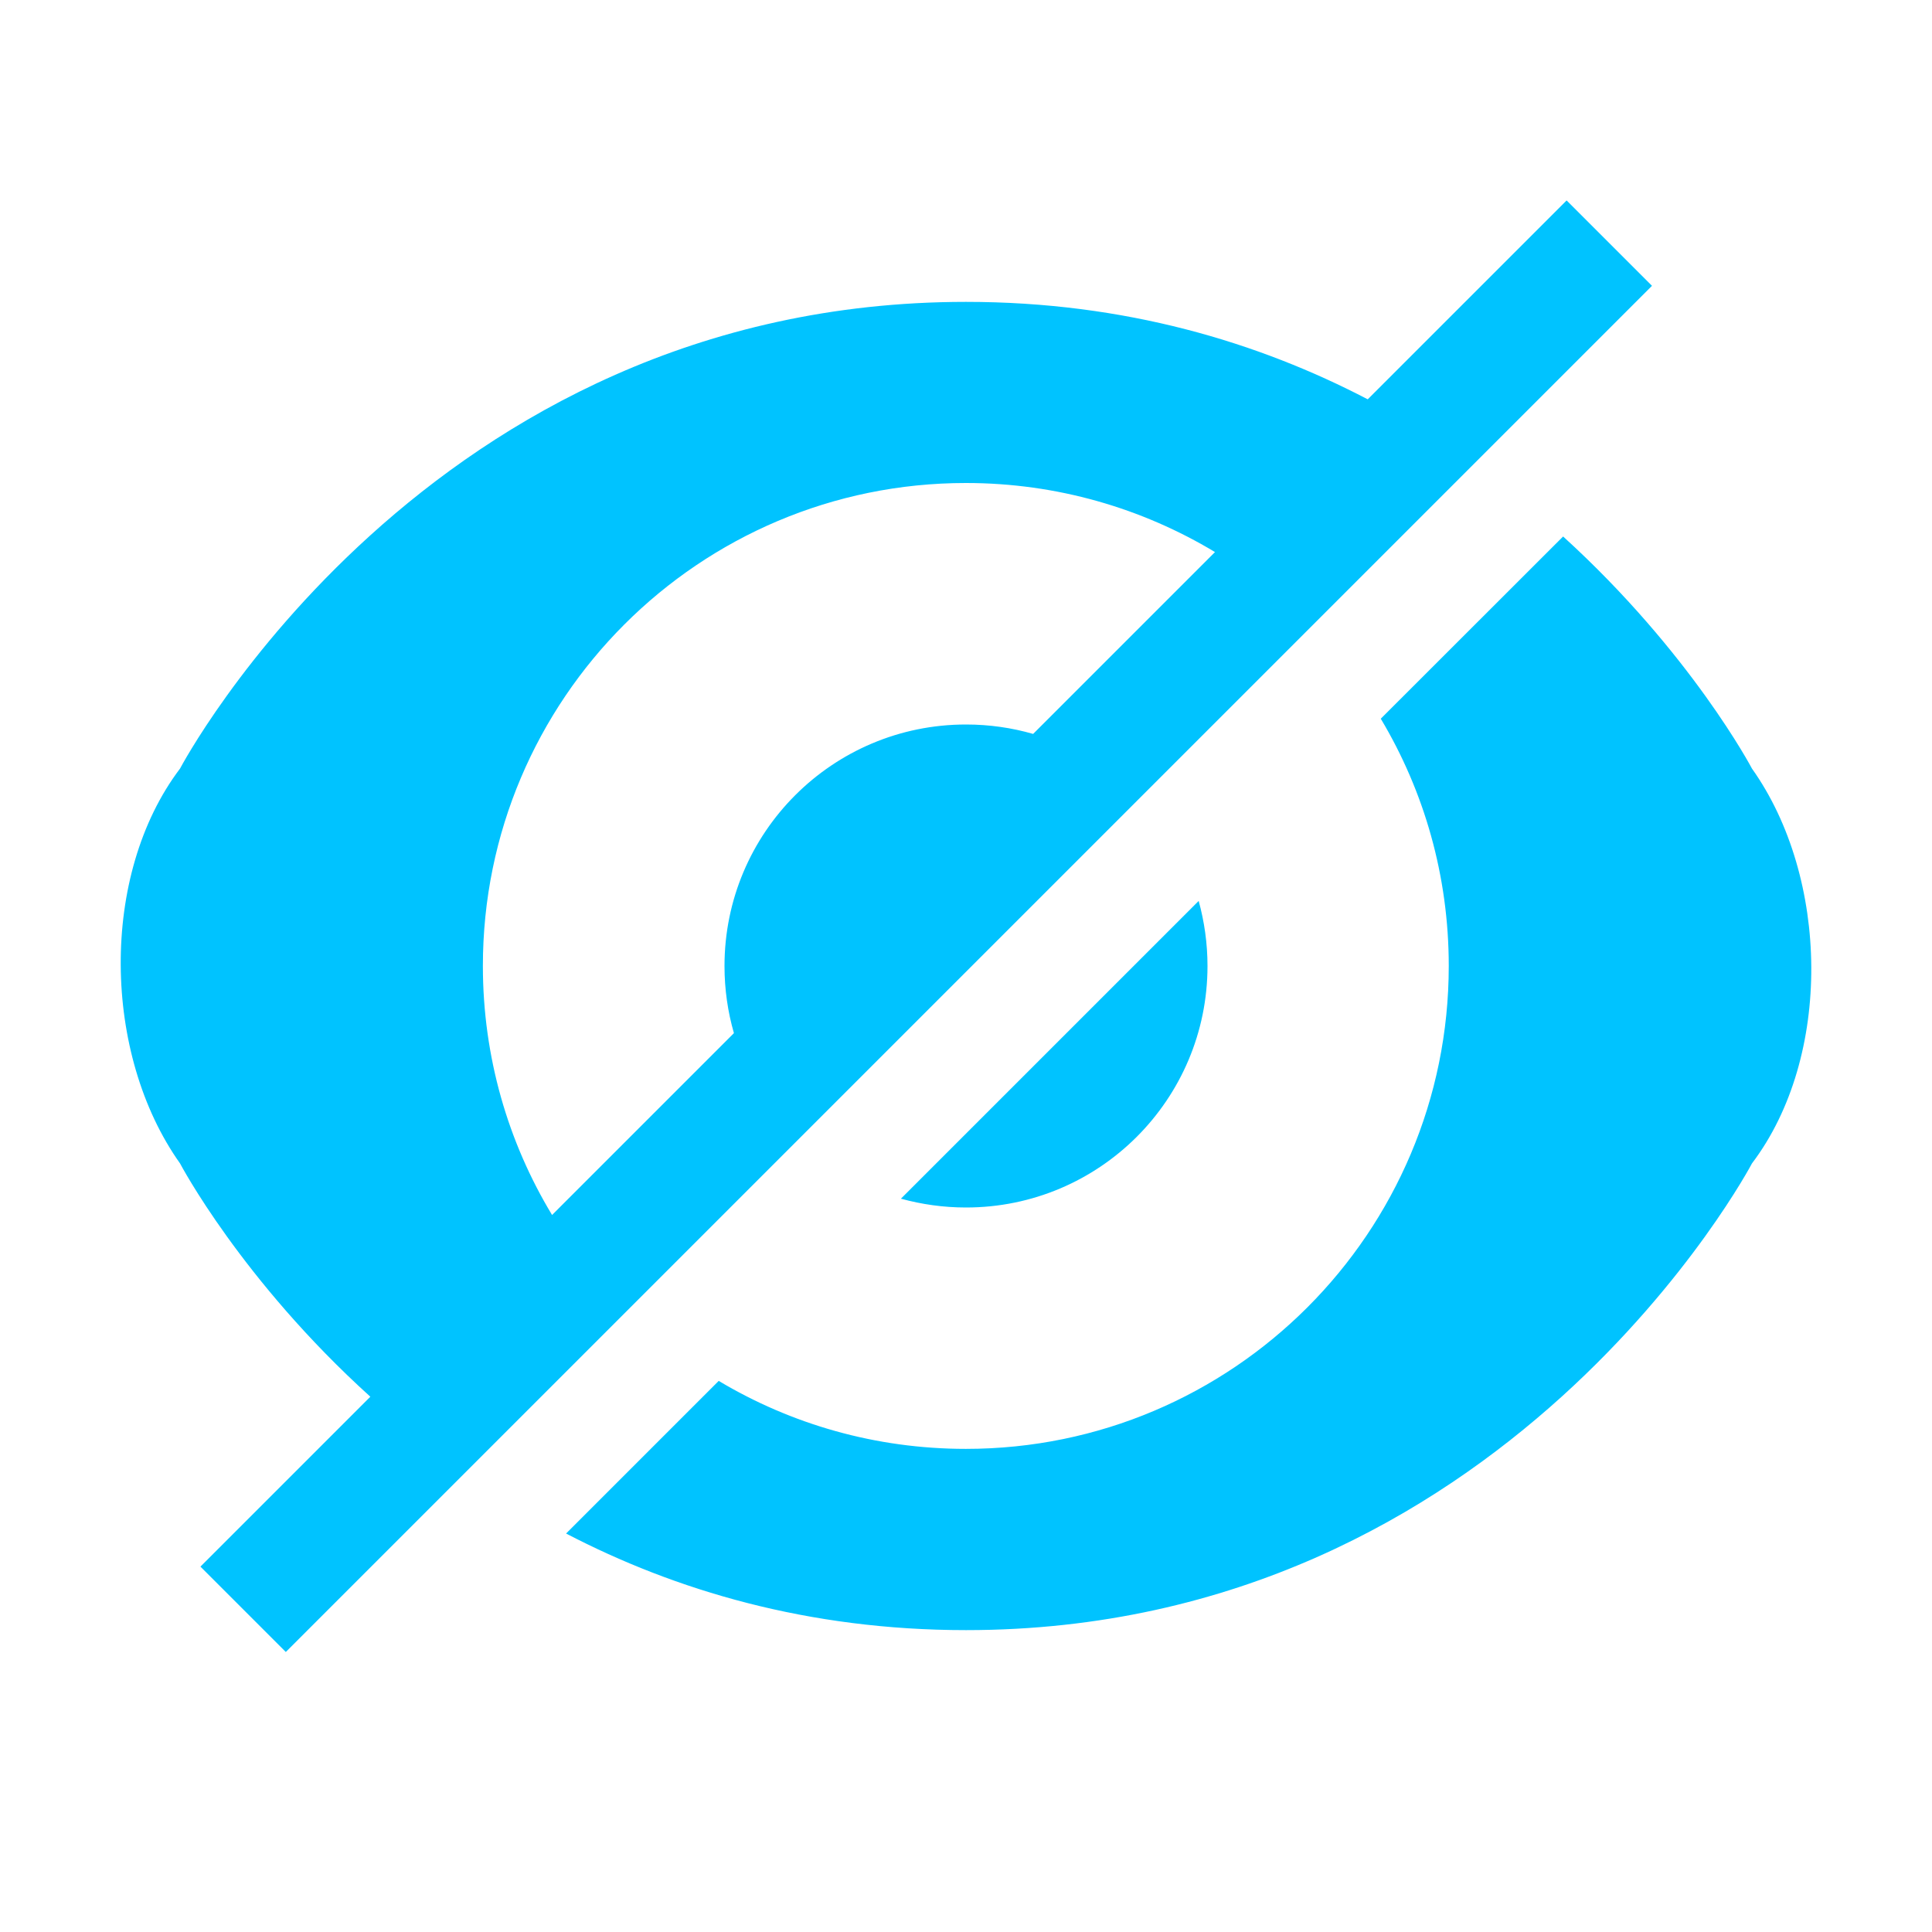
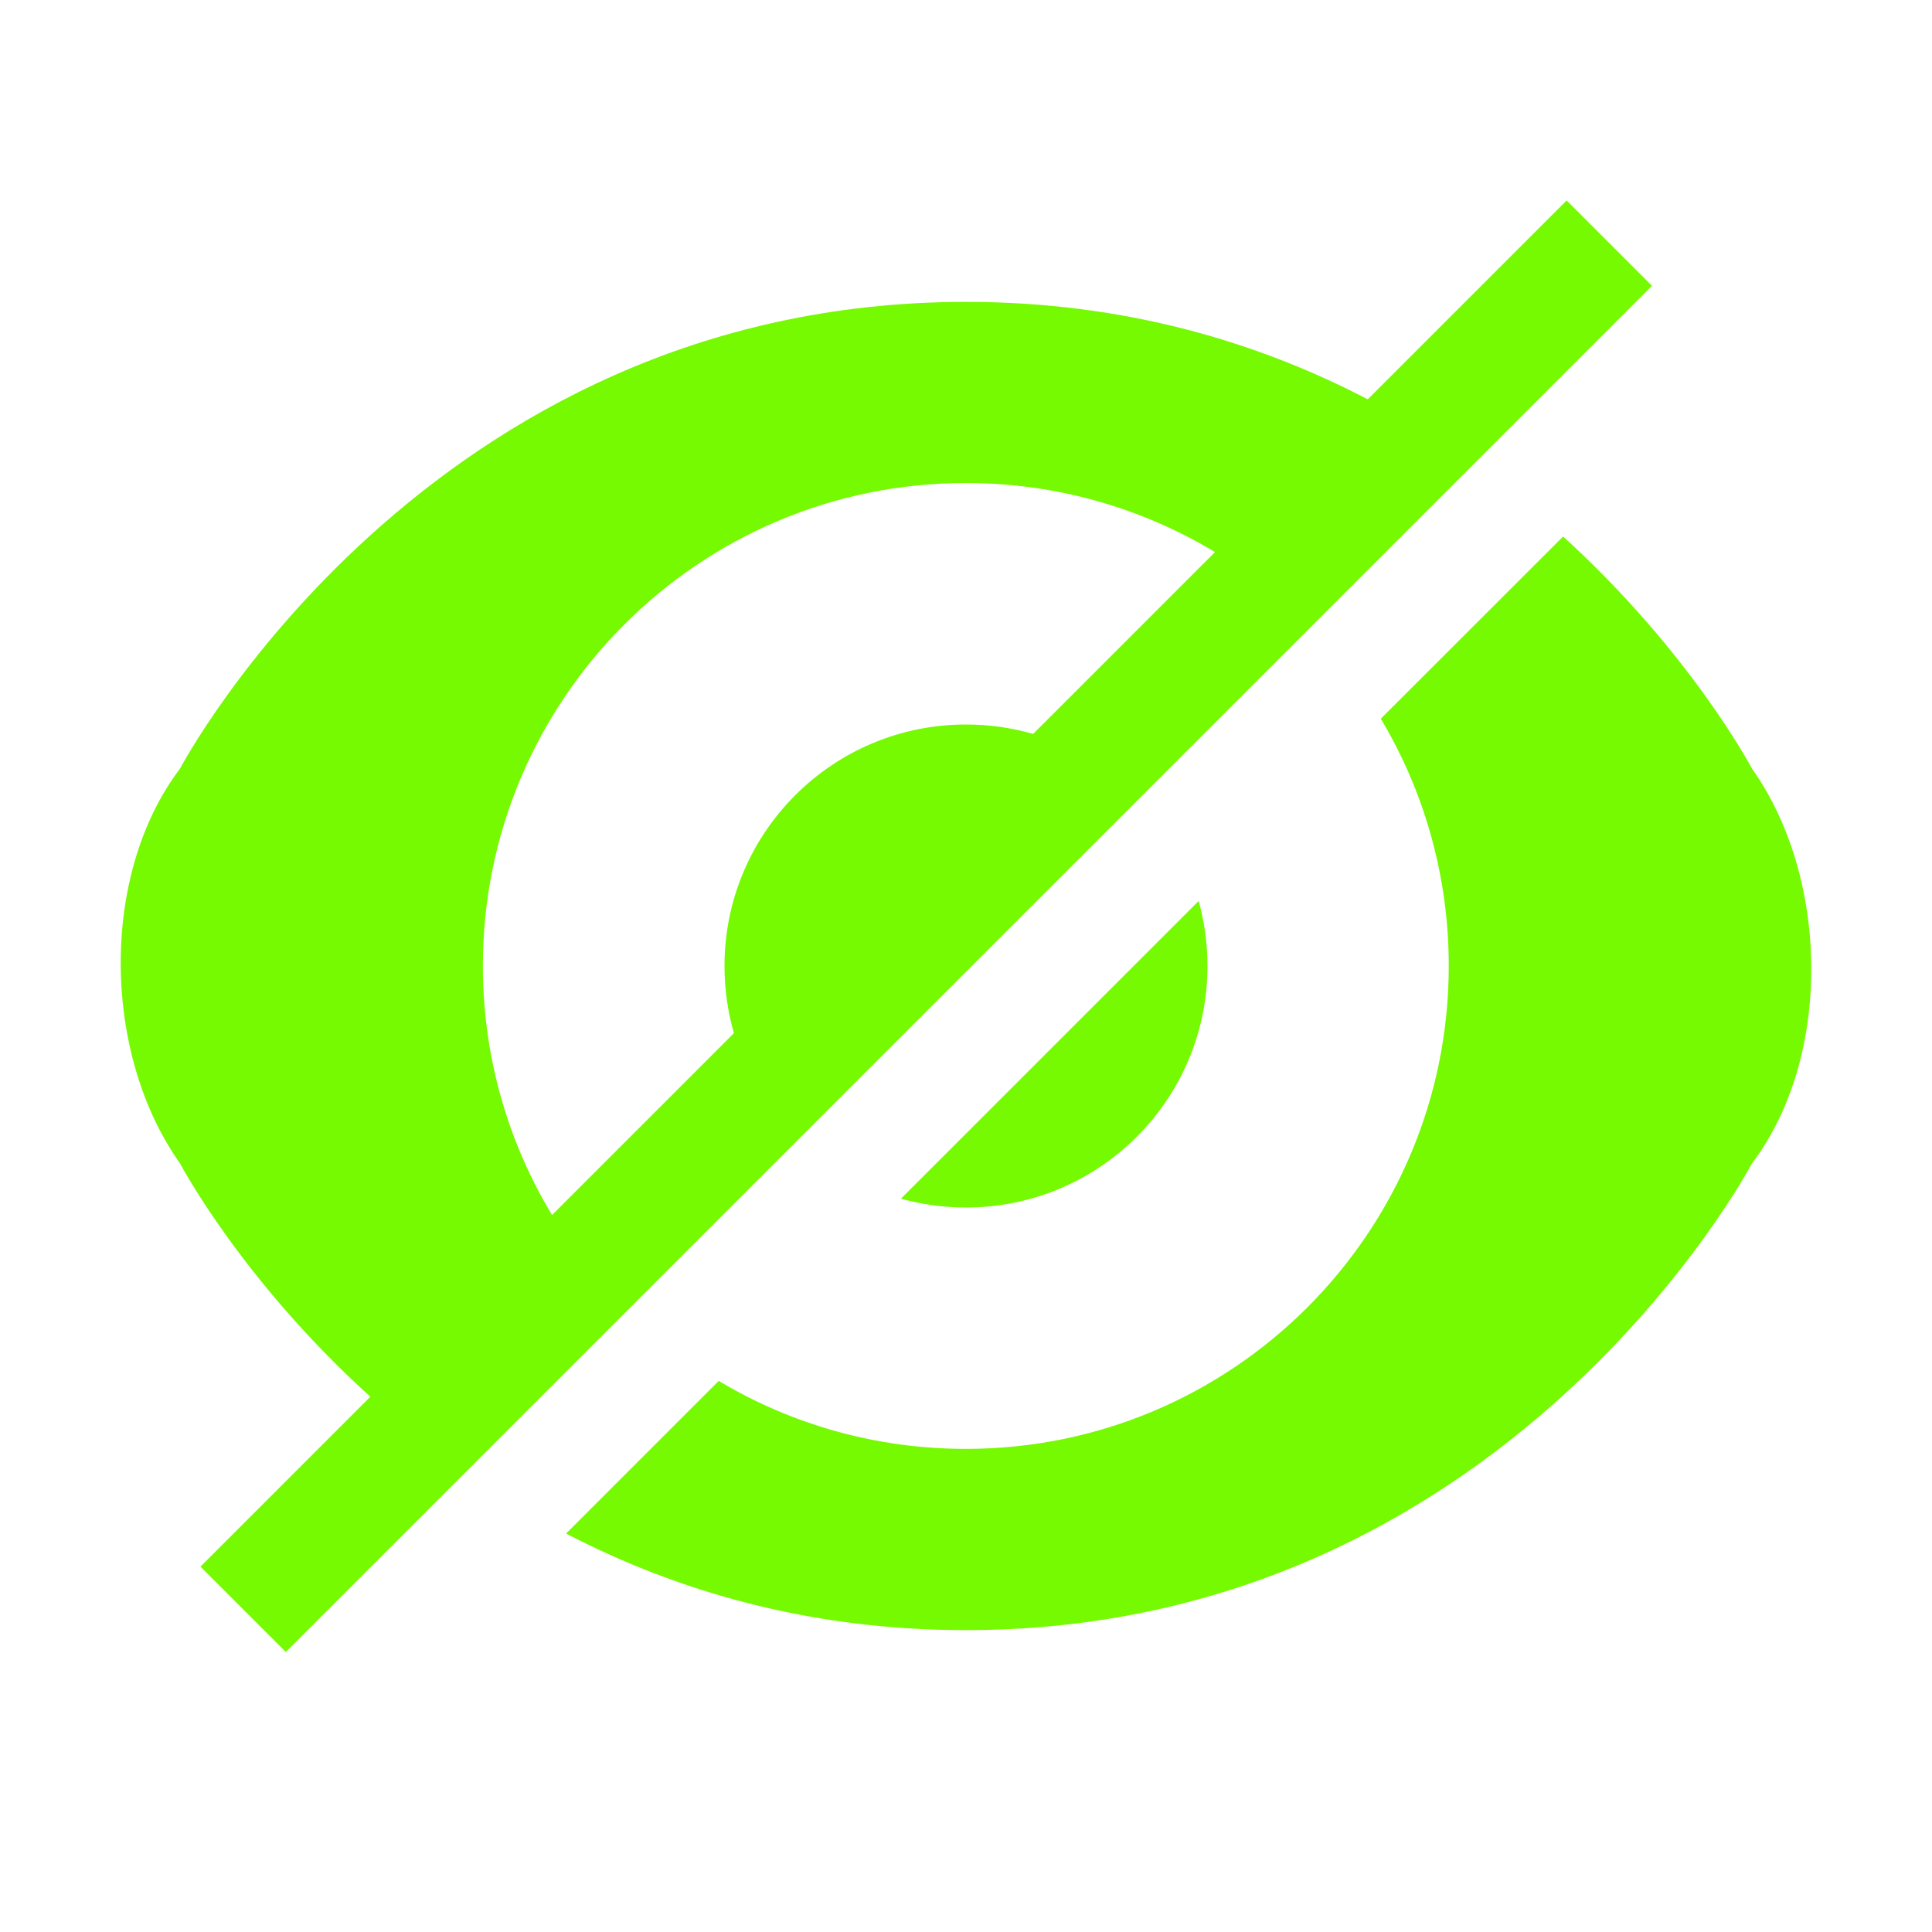
<svg xmlns="http://www.w3.org/2000/svg" width="16px" height="16px" viewBox="0 0 16 16" version="1.1">
  <defs />
  <g id="Page-1" stroke="none" stroke-width="1" fill="none" fill-rule="evenodd">
-     <g id="hide-icon-active" fill="#00c3ff">
+     <g id="hide-icon-active" fill="#76fa02">
      <g transform="translate(1, 1)" id="Combined-Shape">
        <path d="M2.067,10.567 C0.999,9.601 0.491,8.635 0.491,8.635 C-0.151,7.732 -0.177,6.247 0.491,5.365 C0.491,5.365 2.526,1.5 7,1.5 C8.317,1.5 9.422,1.835 10.327,2.307 L11.974,0.66 L12.681,1.367 L1.367,12.681 L0.66,11.974 L2.067,10.567 Z M9.062,3.572 C8.459,3.209 7.753,3 6.999,3 C4.79,3 2.999,4.791 2.999,6.999 C2.999,7.754 3.208,8.46 3.572,9.062 L5.078,7.556 C5.027,7.379 5,7.193 5,7 C5,5.895 5.895,5 7,5 C7.193,5 7.379,5.027 7.556,5.078 L9.062,3.572 Z M3.688,11.7 L4.952,10.436 C5.551,10.794 6.251,10.999 6.999,10.999 C9.208,10.999 10.998,9.208 10.998,6.999 C10.998,6.251 10.793,5.551 10.435,4.952 L11.945,3.443 C13.004,4.406 13.509,5.365 13.509,5.365 C14.151,6.268 14.177,7.753 13.509,8.635 C13.509,8.635 11.474,12.5 7,12.5 C5.69,12.5 4.589,12.169 3.688,11.7 Z M6.461,8.927 L8.927,6.461 C8.974,6.633 9,6.813 9,7 C9,8.105 8.105,9 7,9 C6.813,9 6.633,8.974 6.461,8.927 Z" />
      </g>
    </g>
  </g>
</svg>
